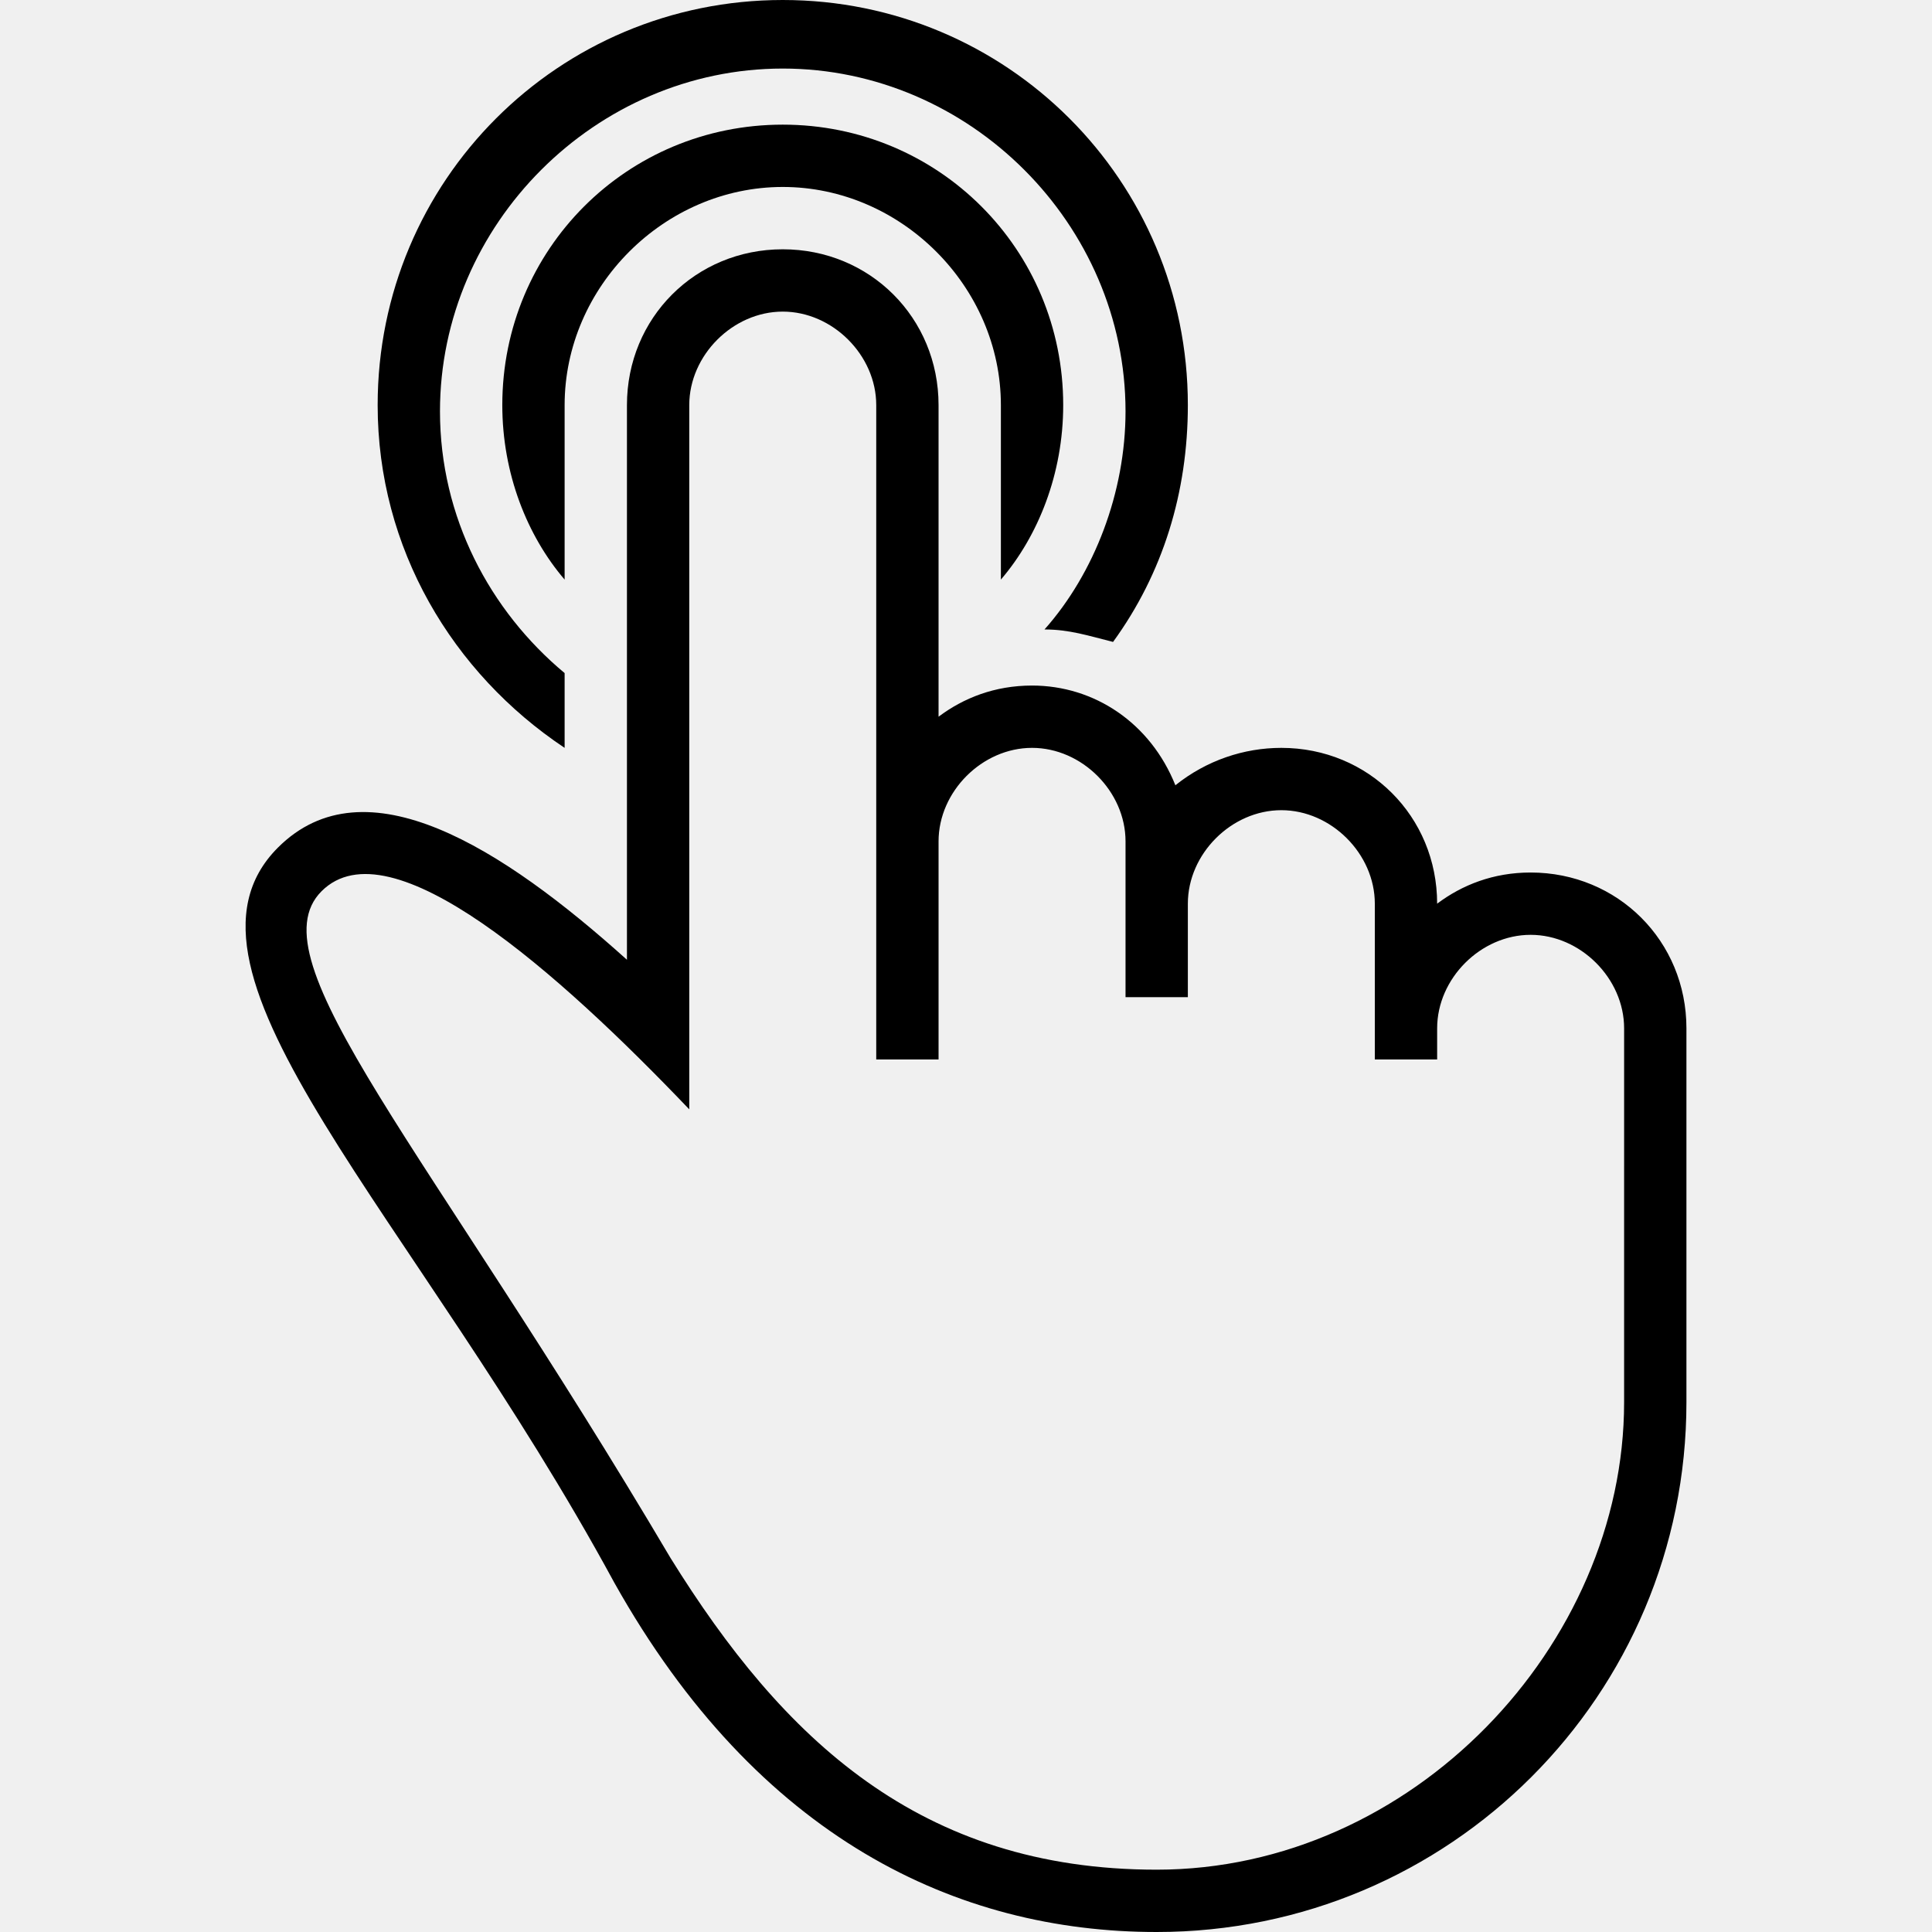
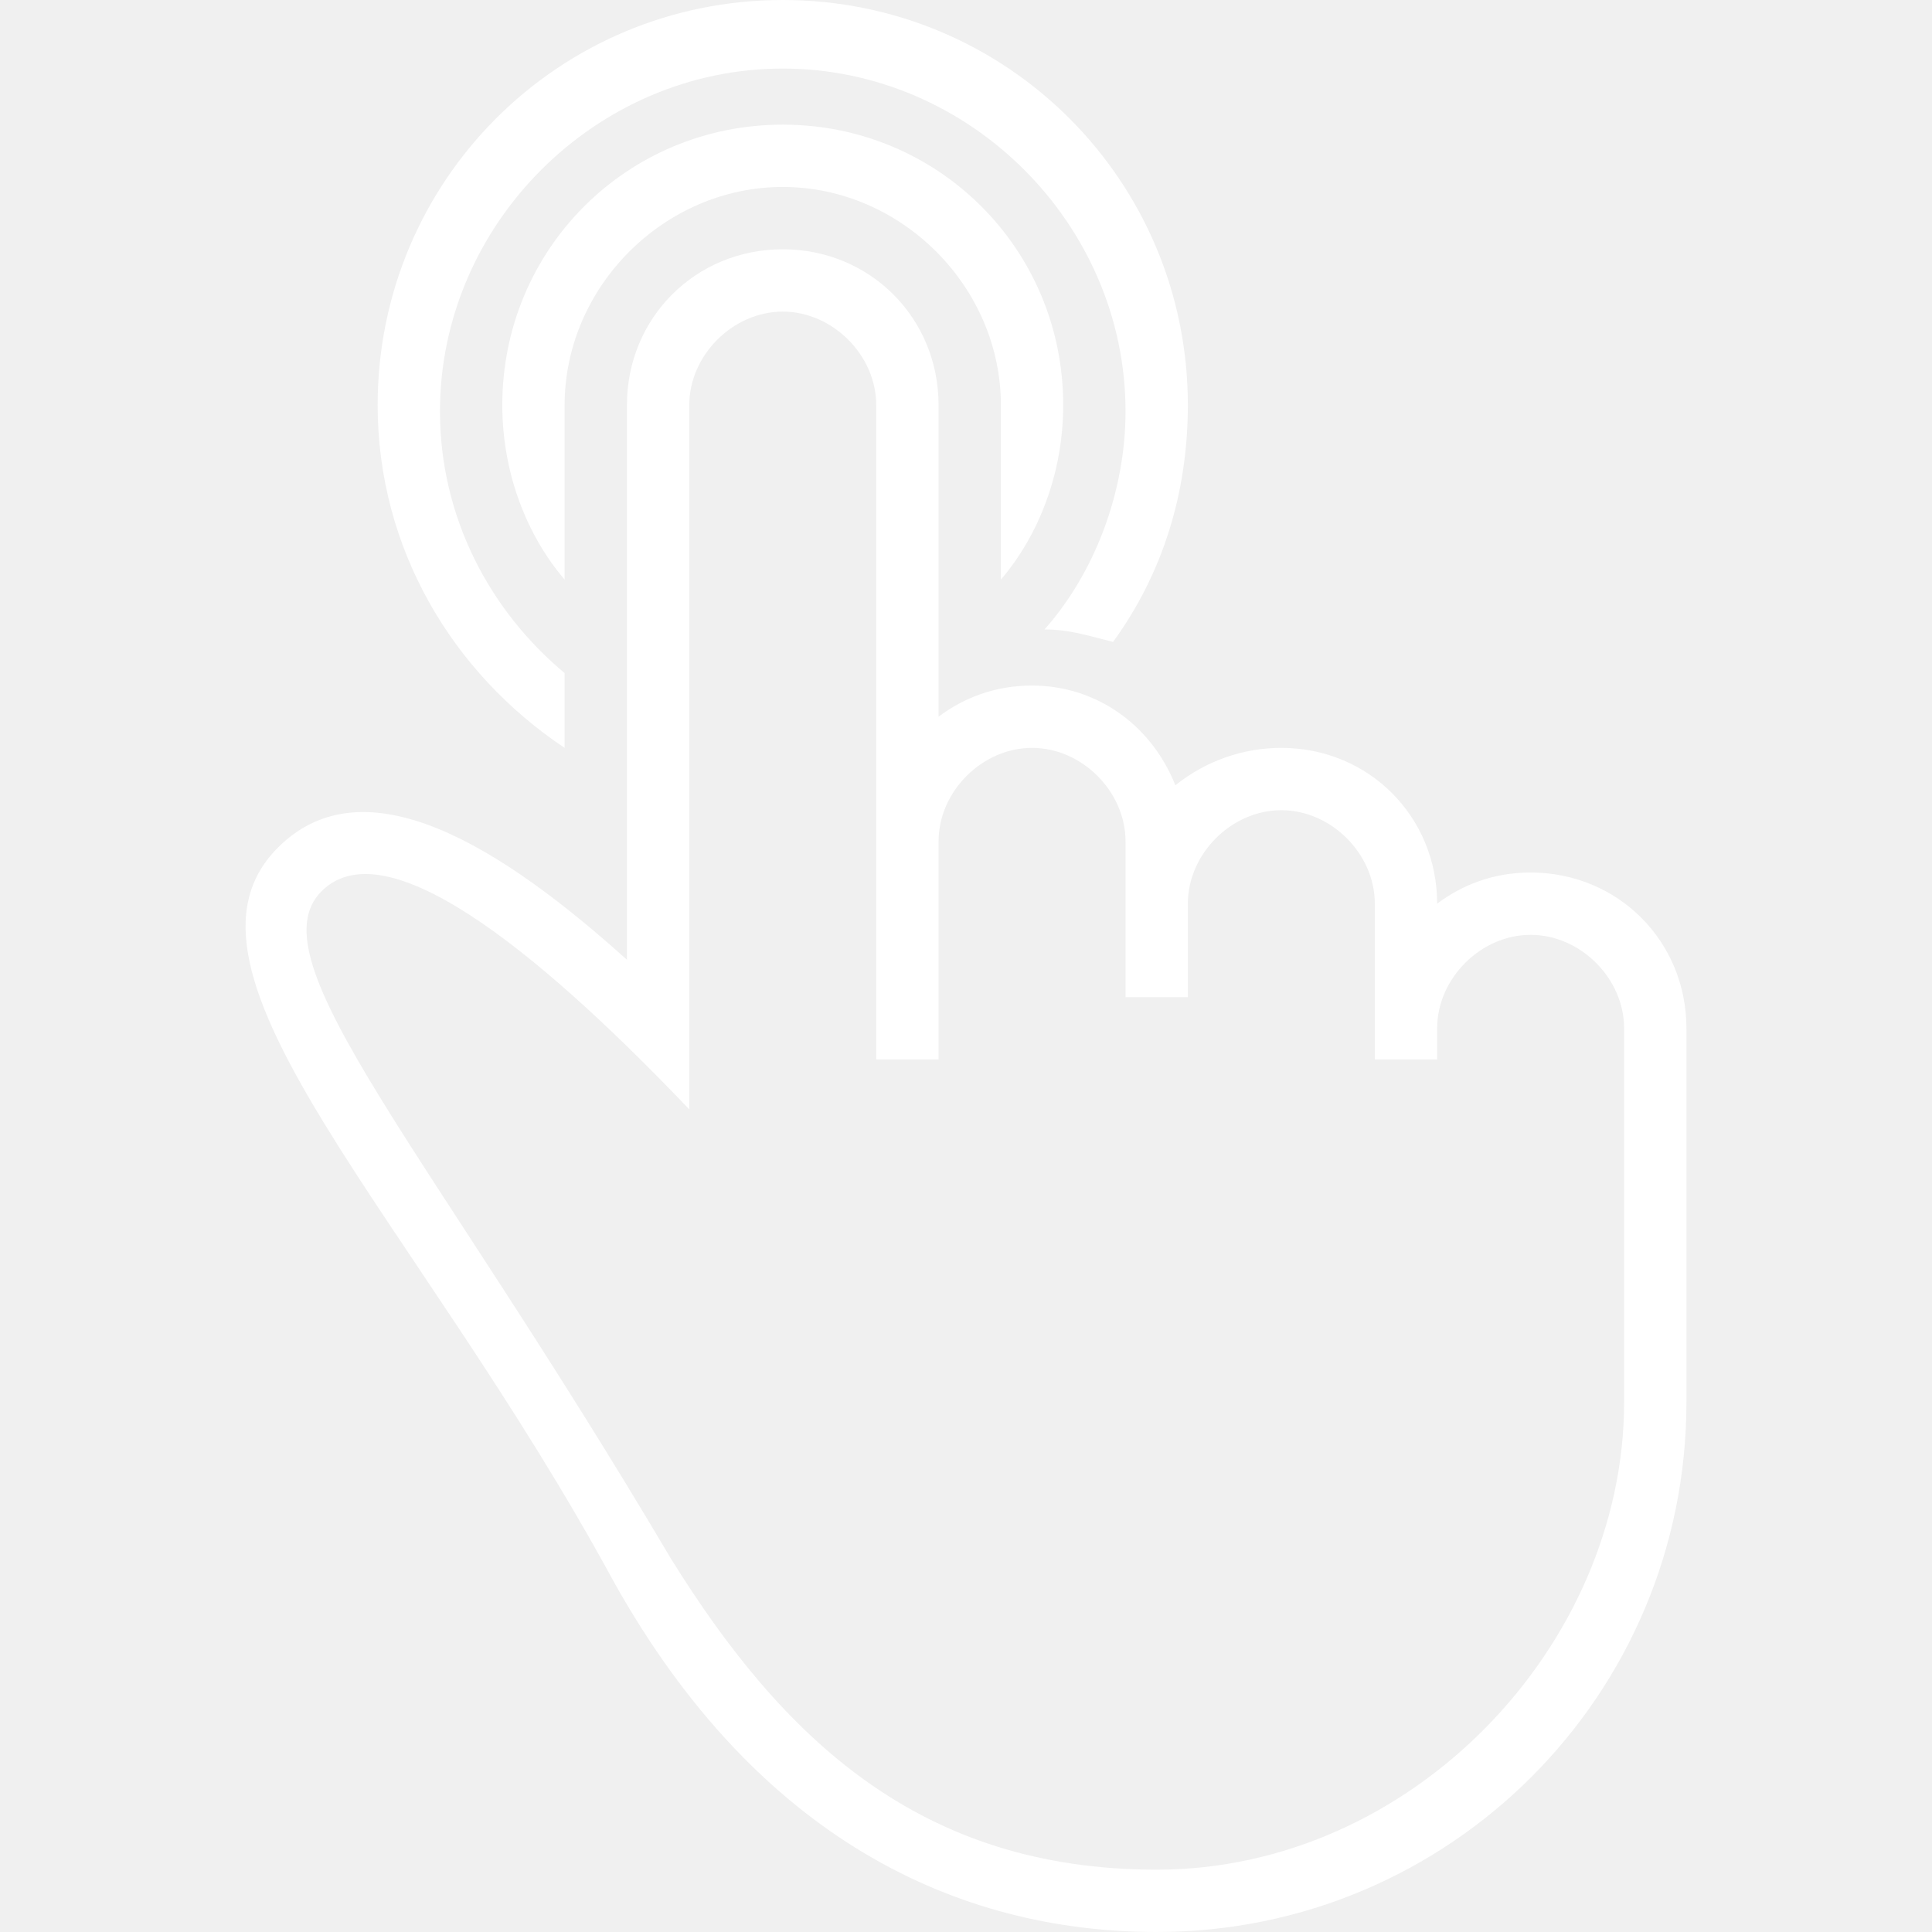
- <svg xmlns="http://www.w3.org/2000/svg" version="1.1" id="Capa_1" x="0px" y="0px" width="592.875px" height="592.875px" viewBox="0 0 592.875 592.875" style="enable-background:new 0 0 592.875 592.875;" xml:space="preserve">
+ <svg xmlns="http://www.w3.org/2000/svg" width="592.875" height="592.875">
  <g>
-     <g>
-       <path d="M173.266,229.5v-22.95c-22.95-19.125-38.25-47.812-38.25-80.325c0-57.375,47.812-105.188,105.188-105.188    c57.375,0,105.188,47.812,105.188,105.188c0,24.862-9.562,49.725-24.863,66.938c7.65,0,13.389,1.913,21.037,3.825    c15.301-21.037,22.951-45.9,22.951-72.675C364.517,55.462,309.054,0,240.204,0S115.891,55.462,115.891,124.312    C115.891,168.3,138.841,206.55,173.266,229.5z" />
-       <path d="M326.267,124.312c0-47.812-38.25-86.062-86.063-86.062s-86.062,38.25-86.062,86.062c0,21.038,7.65,40.163,19.125,53.55    v-53.55c0-36.337,30.6-66.938,66.938-66.938s66.938,30.6,66.938,66.938v53.55C318.616,164.475,326.267,145.35,326.267,124.312z" />
-       <path d="M469.704,267.75c-11.475,0-21.037,3.825-28.688,9.562l0,0c0-26.775-21.037-47.812-47.812-47.812    c-11.475,0-22.951,3.825-32.514,11.475c-7.648-19.125-24.861-30.6-43.986-30.6c-11.475,0-21.038,3.825-28.688,9.562v-95.625    c0-26.775-21.038-47.812-47.812-47.812s-47.812,21.038-47.812,47.812v170.213c-38.25-34.425-80.325-61.2-107.1-34.425    c-38.25,38.25,42.075,112.837,103.275,225.675c43.988,78.412,105.188,107.1,166.388,107.1    c89.887,0,162.562-72.675,162.562-162.562v-114.75C517.517,288.787,496.479,267.75,469.704,267.75z M498.392,357.638v72.675    c0,74.588-65.025,143.438-143.438,143.438c-72.675,0-114.75-40.162-149.175-95.625c-74.588-126.225-128.138-183.6-107.1-204.638    c21.038-21.037,72.675,24.862,112.837,66.938V124.312c0-15.3,13.388-28.688,28.688-28.688s28.688,13.388,28.688,28.688v200.812    h19.125v-66.938c0-15.3,13.387-28.688,28.688-28.688c15.299,0,28.688,13.388,28.688,28.688V306h19.125v-28.688    c0-15.3,13.387-28.688,28.688-28.688c15.299,0,28.688,13.388,28.688,28.688v47.812h19.125v-9.562    c0-15.3,13.387-28.688,28.688-28.688c15.299,0,28.688,13.388,28.688,28.688V357.638z" />
-     </g>
+     <rect fill="none" id="canvas_background" height="402" width="582" y="-1" x="-1" />
  </g>
  <g>
- </g>
-   <g>
- </g>
-   <g>
- </g>
-   <g>
- </g>
-   <g>
- </g>
-   <g>
- </g>
-   <g>
- </g>
-   <g>
- </g>
-   <g>
- </g>
-   <g>
- </g>
-   <g>
- </g>
-   <g>
- </g>
-   <g>
- </g>
-   <g>
- </g>
-   <g>
- </g>
+     <g id="svg_1">
+       <g id="svg_2">
+         <path fill="#ffffff" id="svg_3" d="m173.266,229.5l0,-22.95c-22.95,-19.125 -38.25,-47.812 -38.25,-80.325c0,-57.375 47.812,-105.188 105.188,-105.188c57.375,0 105.188,47.812 105.188,105.188c0,24.862 -9.562,49.725 -24.863,66.938c7.65,0 13.389,1.913 21.037,3.825c15.301,-21.037 22.951,-45.9 22.951,-72.675c0,-68.851 -55.463,-124.313 -124.313,-124.313s-124.313,55.462 -124.313,124.312c0,43.988 22.95,82.238 57.375,105.188z" />
+         <path fill="#ffffff" id="svg_4" d="m326.267,124.312c0,-47.812 -38.25,-86.062 -86.063,-86.062s-86.062,38.25 -86.062,86.062c0,21.038 7.65,40.163 19.125,53.55l0,-53.55c0,-36.337 30.6,-66.938 66.938,-66.938s66.938,30.6 66.938,66.938l0,53.55c11.473,-13.387 19.124,-32.512 19.124,-53.55z" />
+         <path fill="#ffffff" id="svg_5" d="m469.704,267.75c-11.475,0 -21.037,3.825 -28.688,9.562l0,0c0,-26.775 -21.037,-47.812 -47.812,-47.812c-11.475,0 -22.951,3.825 -32.514,11.475c-7.648,-19.125 -24.861,-30.6 -43.986,-30.6c-11.475,0 -21.038,3.825 -28.688,9.562l0,-95.625c0,-26.775 -21.038,-47.812 -47.812,-47.812s-47.812,21.038 -47.812,47.812l0,170.213c-38.25,-34.425 -80.325,-61.2 -107.1,-34.425c-38.25,38.25 42.075,112.837 103.275,225.675c43.988,78.412 105.188,107.1 166.388,107.1c89.887,0 162.562,-72.675 162.562,-162.562l0,-114.75c0,-26.776 -21.038,-47.813 -47.813,-47.813zm28.688,89.888l0,72.675c0,74.588 -65.025,143.438 -143.438,143.438c-72.675,0 -114.75,-40.162 -149.175,-95.625c-74.588,-126.225 -128.138,-183.6 -107.1,-204.638c21.038,-21.037 72.675,24.862 112.837,66.938l0,-216.114c0,-15.3 13.388,-28.688 28.688,-28.688s28.688,13.388 28.688,28.688l0,200.812l19.125,0l0,-66.938c0,-15.3 13.387,-28.688 28.688,-28.688c15.299,0 28.688,13.388 28.688,28.688l0,47.814l19.125,0l0,-28.688c0,-15.3 13.387,-28.688 28.688,-28.688c15.299,0 28.688,13.388 28.688,28.688l0,47.812l19.125,0l0,-9.562c0,-15.3 13.387,-28.688 28.688,-28.688c15.299,0 28.688,13.388 28.688,28.688l0,42.076l-0.003,0z" />
+       </g>
+     </g>
+     <g id="svg_6" />
+     <g id="svg_7" />
+     <g id="svg_8" />
+     <g id="svg_9" />
+     <g id="svg_10" />
+     <g id="svg_11" />
+     <g id="svg_12" />
+     <g id="svg_13" />
+     <g id="svg_14" />
+     <g id="svg_15" />
+     <g id="svg_16" />
+     <g id="svg_17" />
+     <g id="svg_18" />
+     <g id="svg_19" />
+     <g id="svg_20" />
+   </g>
</svg>
